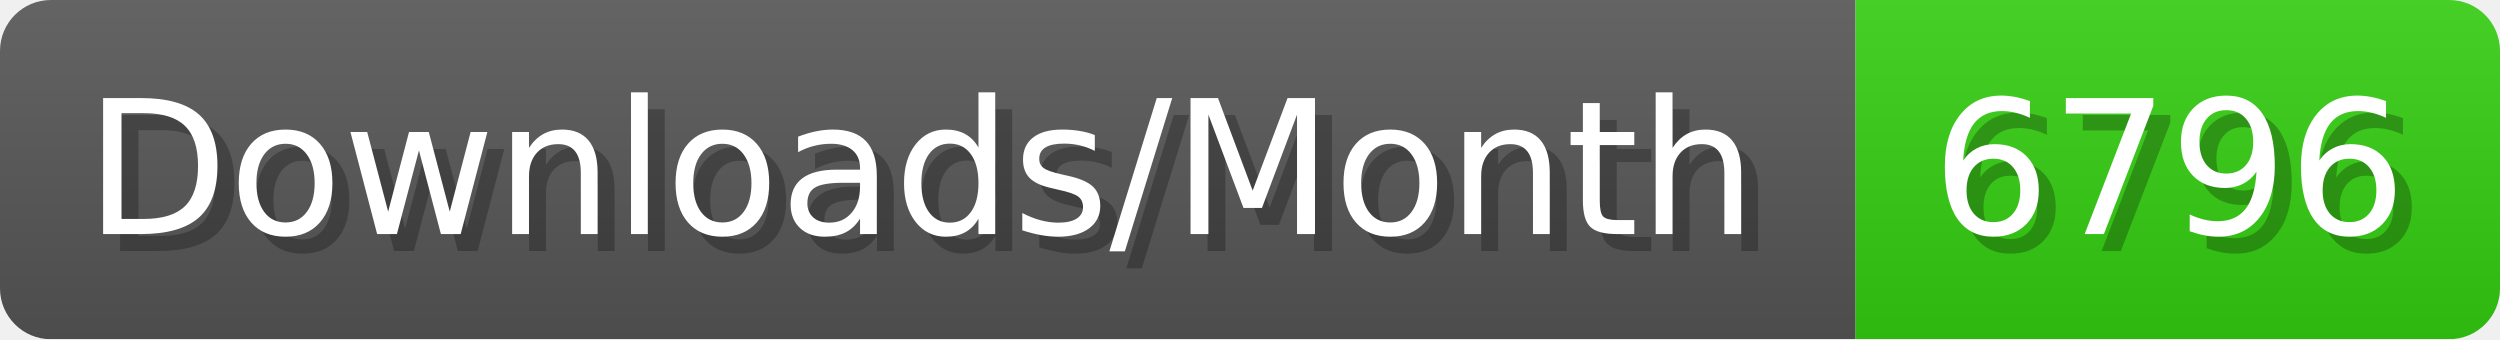
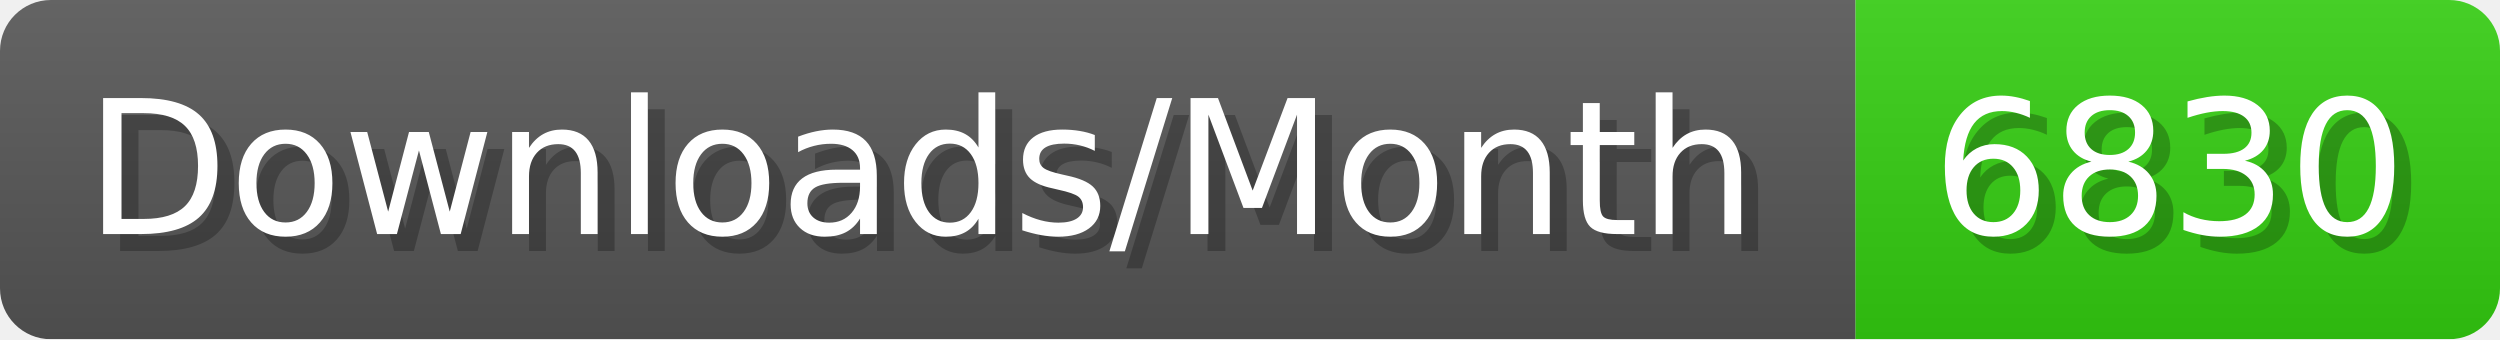
- <svg xmlns="http://www.w3.org/2000/svg" width="147.4" height="20" viewBox="0 0 1474 200" role="img" aria-label="Downloads/Month: 6796">
+ <svg xmlns="http://www.w3.org/2000/svg" width="147.4" height="20" viewBox="0 0 1474 200" role="img" aria-label="Downloads/Month: 6830">
  <linearGradient id="YlXUI" x2="0" y2="100%">
    <stop offset="0" stop-opacity=".1" stop-color="#EEE" />
    <stop offset="1" stop-opacity=".1" />
  </linearGradient>
  <mask id="JHhop">
    <rect width="1474" height="200" rx="30" fill="#FFF" />
  </mask>
  <g mask="url(#JHhop)">
    <rect width="1094" height="200" fill="#555" />
    <rect width="380" height="200" fill="#3C1" x="1094" />
    <rect width="1474" height="200" fill="url(#YlXUI)" />
  </g>
  <g aria-hidden="true" fill="#fff" text-anchor="start" font-family="Verdana,DejaVu Sans,sans-serif" font-size="110">
    <text x="60" y="148" textLength="994" fill="#000" opacity="0.25">Downloads/Month</text>
    <text x="50" y="138" textLength="994">Downloads/Month</text>
-     <text x="1149" y="148" textLength="280" fill="#000" opacity="0.25">6796</text>
-     <text x="1139" y="138" textLength="280">6796</text>
+     <text x="1149" y="148" textLength="280" fill="#000" opacity="0.25">6830</text>
+     <text x="1139" y="138" textLength="280">6830</text>
  </g>
</svg>
